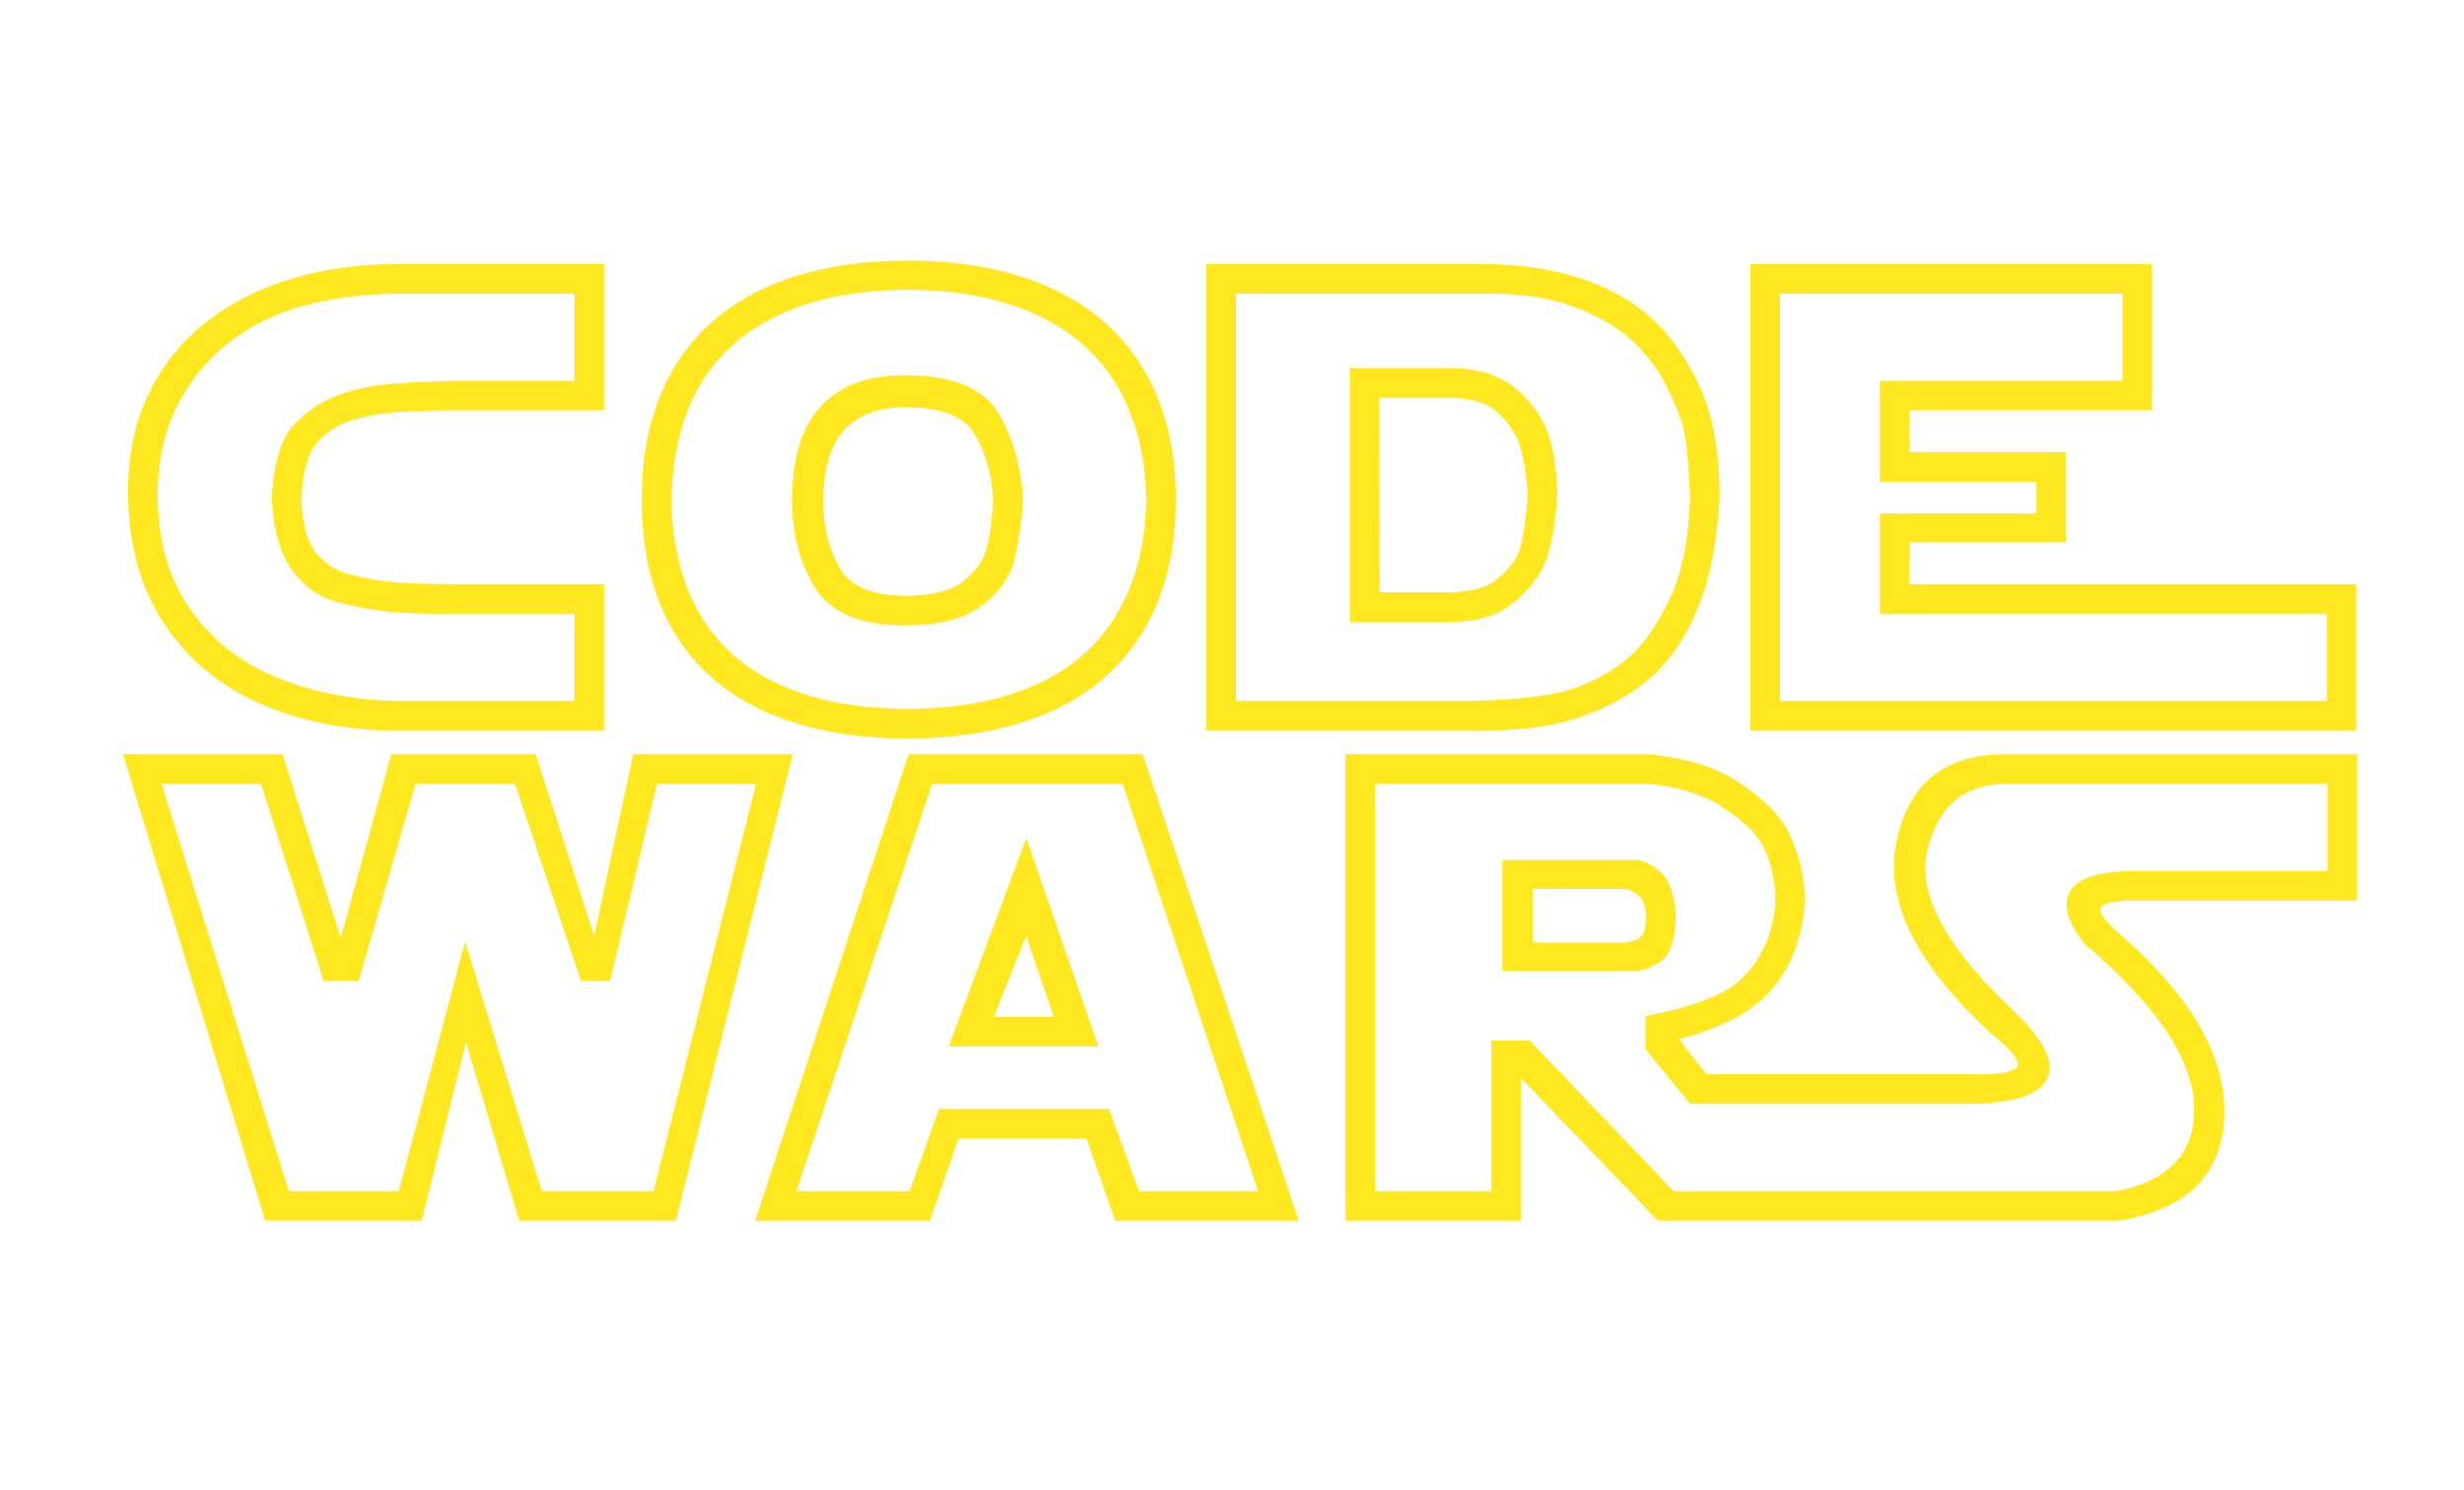
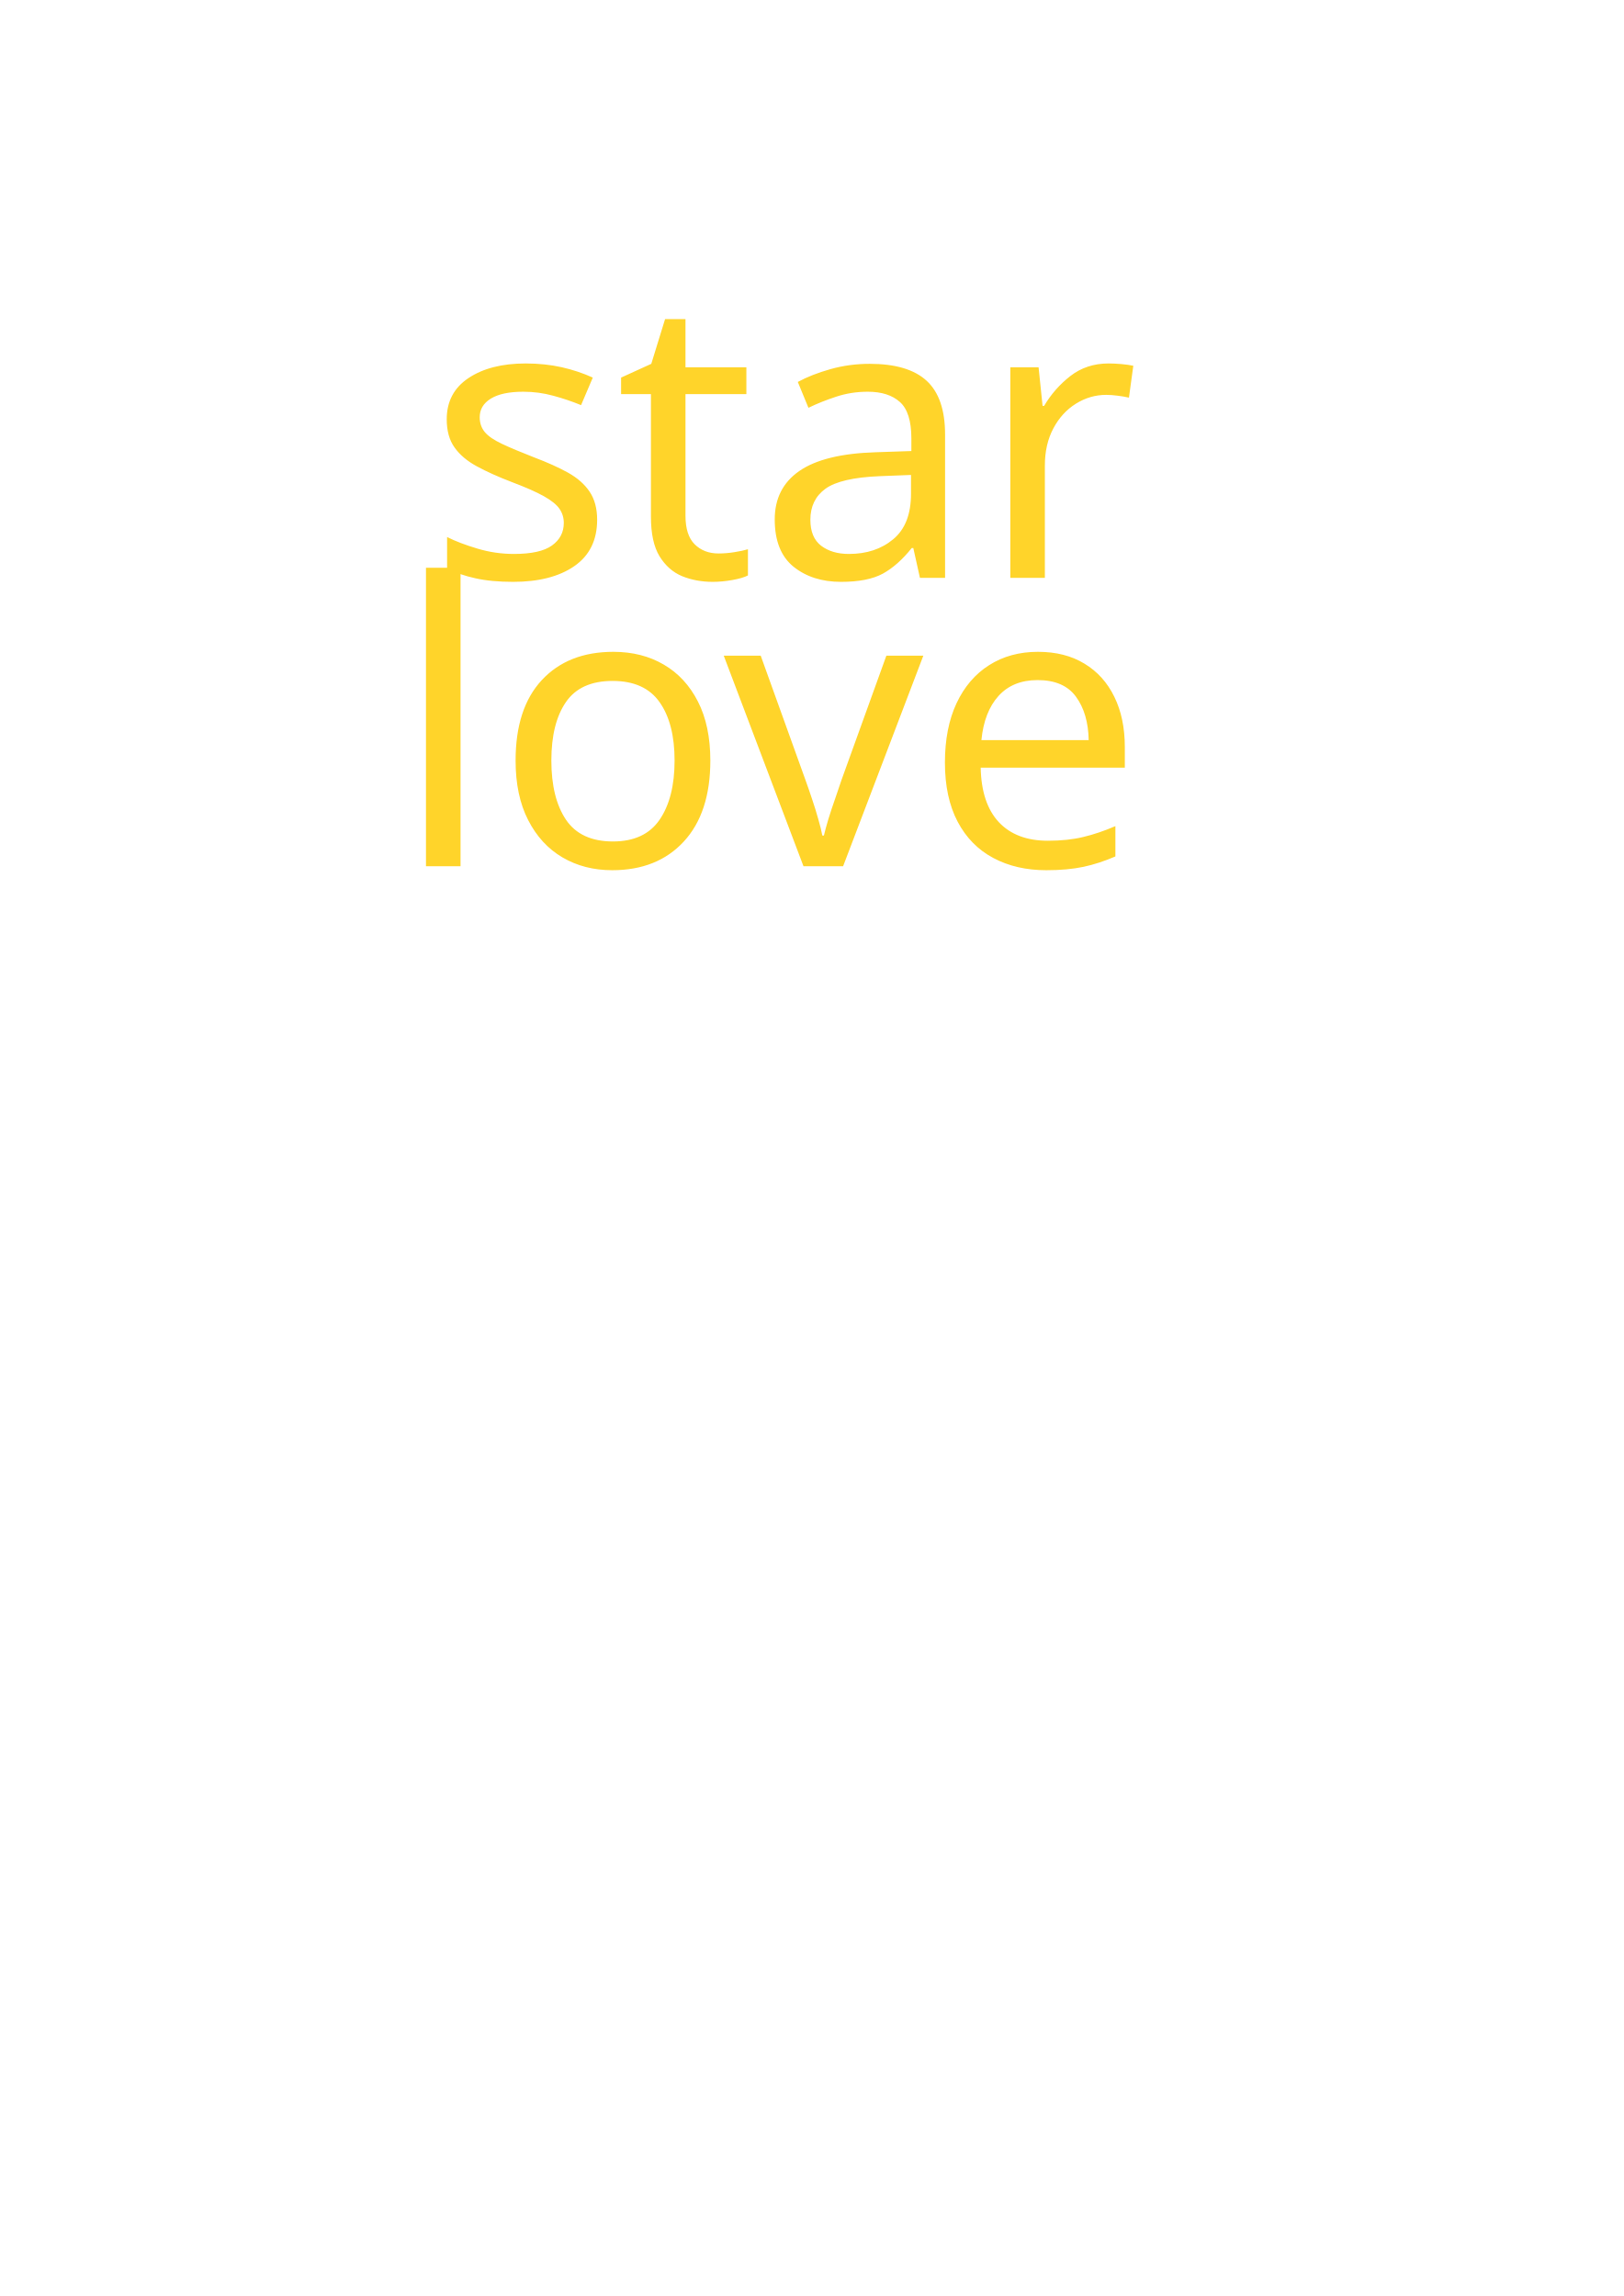
- <svg xmlns="http://www.w3.org/2000/svg" version="1.1" id="Layer_2_1_" x="0px" y="0px" width="693.615px" height="419.375px" viewBox="0 0 693.615 419.375" enable-background="new 0 0 693.615 419.375" xml:space="preserve">
-   <g>
-     <path fill="#FFE81F" stroke="#FFE81F" stroke-width="3" stroke-miterlimit="10" d="M662.016,214.718h-0.019v-0.878h-97.606   c-16.352,0-26.068,7.94-29.148,23.816c-3.081,15.879,5.688,33.297,26.305,52.254c12.5,9.836,10.367,14.516-6.398,14.041h-42.485   h-1.198h-31.86l-9.598-12.264c9.953-2.368,17.596-5.627,22.928-9.775c5.332-4.146,9.094-9.508,11.286-16.084   c2.191-6.576,2.813-12.648,1.866-18.219c-0.948-5.567-2.548-10.277-4.799-14.129c-2.252-3.852-6.487-7.85-12.708-11.998   c-6.221-4.146-14.485-6.693-24.794-7.643h-83.535v5.332h83.535c9.123,0.831,16.499,3.142,22.128,6.932   c5.628,3.793,9.376,7.303,11.241,10.531c1.867,3.23,3.14,7.303,3.822,12.219c0.68,4.919,0.088,10.073-1.777,15.463   c-1.867,5.393-5.037,9.953-9.51,13.686c-4.474,3.732-12.812,6.844-25.016,9.332v7.465l11.819,14.484h34.971h1.198h42.485   c22.513-0.592,26.305-8.233,11.375-22.928c-20.144-18.72-28.615-34.538-25.416-47.455c3.199-12.914,10.96-19.49,23.283-19.729   h92.293v27.549h-53.547c-19.67-0.355-24.765,5.63-15.285,17.951c20.38,17.301,30.807,32.823,31.281,46.566   c0.474,13.746-7.109,22.277-22.75,25.594h-83.72h-1.198h-41.014l-40.523-42.389h-8.62v42.389h-35.725V219.721h-5.332v117.111v1.451   v3.881h46.389v-42.389l40.701,42.389h44.124h1.198h83.72c18.484-3.08,27.904-12.559,28.26-28.438   c0.355-15.876-9.064-32.228-28.26-49.055c-10.724-8.887-8.473-13.092,6.754-12.619h58.86v-0.767h0.019V214.718z" />
-     <path fill="#FFE81F" stroke="#FFE81F" stroke-width="3" stroke-miterlimit="10" d="M73.889,196.744   c11.256,4.947,23.846,7.42,37.769,7.42h56.875v-0.166v-5.166v-27.548v-3.848v-1.484h-40.168c-8.176,0-14.338-0.207-18.484-0.622   c-4.147-0.414-8.176-1.155-12.086-2.222s-7.229-3.229-9.953-6.487c-2.726-3.257-4.236-8.678-4.532-16.263   c0.414-7.82,1.925-13.271,4.532-16.352c2.606-3.08,5.599-5.243,8.976-6.487s7.228-2.133,11.553-2.666   c4.324-0.533,10.989-0.8,19.995-0.8h40.168v-0.634v-4.698V81.172v-5.315V75.84h-56.875c-10.072,0-19.566,1.289-28.482,3.866   c-8.917,2.577-16.811,6.487-23.683,11.73c-6.873,5.243-12.25,11.819-16.13,19.729c-3.881,7.909-5.82,16.9-5.82,26.971   c0,14.338,3.244,26.453,9.73,36.347C53.761,184.378,62.632,191.799,73.889,196.744z M48.739,113.165   c3.673-7.109,8.62-13.093,14.841-17.951c6.221-4.857,13.359-8.383,21.417-10.575c8.057-2.191,16.943-3.346,26.66-3.466H163.2   v27.549h-34.836c-9.064,0.178-15.951,0.548-20.662,1.111c-4.709,0.564-8.99,1.615-12.841,3.155   c-3.852,1.542-7.465,3.999-10.842,7.376s-5.392,10.042-6.043,19.995c0.533,8.651,2.369,15.107,5.51,19.373   c3.14,4.266,7.021,7.021,11.642,8.265s9.301,2.133,14.041,2.666c4.739,0.533,11.138,0.742,19.195,0.622H163.2v27.548h-51.543   c-12.797-0.235-24.409-2.546-34.836-6.932c-10.428-4.383-18.722-11.077-24.883-20.083c-6.162-9.005-9.184-20.231-9.064-33.681   C43.11,128.598,45.065,120.274,48.739,113.165z" />
-     <path fill="#FFE81F" stroke="#FFE81F" stroke-width="3" stroke-miterlimit="10" d="M254.677,174.572   c9.301,0,16.247-1.762,20.84-5.288c4.59-3.524,7.449-7.554,8.575-12.086c1.125-4.532,1.925-9.967,2.399-16.307   c-0.475-9.064-2.696-16.958-6.665-23.683c-3.97-6.723-12.353-10.086-25.149-10.086c-20.144,0-30.215,11.257-30.215,33.77   c0,9.006,2.044,16.871,6.132,23.594C234.682,171.21,242.709,174.572,254.677,174.572z M255.032,113.165   c10.486,0,17.373,2.786,20.662,8.354c3.287,5.569,5.079,12.117,5.376,19.64c-0.297,5.332-0.919,9.864-1.866,13.597   c-0.948,3.732-3.318,7.08-7.109,10.042c-3.792,2.963-9.479,4.443-17.062,4.443c-9.895,0-16.5-2.799-19.817-8.398   c-3.318-5.599-4.977-12.16-4.977-19.684C230.238,122.496,238.503,113.165,255.032,113.165z" />
-     <path fill="#FFE81F" stroke="#FFE81F" stroke-width="3" stroke-miterlimit="10" d="M215.798,198.877   c11.048,5.008,24.274,7.51,39.679,7.51c15.403,0,28.659-2.488,39.769-7.465c11.107-4.977,19.595-12.411,25.46-22.306   c5.865-9.894,8.798-21.861,8.798-35.902s-2.933-25.994-8.798-35.858S306.338,87.526,295.2,82.461   c-11.139-5.065-24.38-7.598-39.724-7.598c-11.553,0-21.892,1.437-31.015,4.31c-9.124,2.875-16.826,7.096-23.105,12.664   c-6.28,5.569-11.05,12.428-14.308,20.573c-3.259,8.146-4.888,17.582-4.888,28.304c0,14.161,2.844,26.142,8.531,35.947   C196.38,186.466,204.747,193.871,215.798,198.877z M192.337,114.631c2.99-7.494,7.39-13.788,13.196-18.884   c5.806-5.095,12.915-8.976,21.328-11.642c8.412-2.666,17.951-3.999,28.615-3.999c14.159,0,26.378,2.341,36.657,7.021   c10.278,4.681,18.129,11.553,23.551,20.617c5.42,9.064,8.249,20.055,8.486,32.97c-0.237,12.856-3.066,23.832-8.486,32.925   c-5.422,9.095-13.257,15.938-23.506,20.528c-10.25,4.592-22.483,6.888-36.702,6.888s-26.424-2.311-36.613-6.932   c-10.19-4.622-17.907-11.434-23.149-20.44c-5.244-9.005-7.984-20.024-8.221-33.059   C187.729,130.791,189.344,122.126,192.337,114.631z" />
-     <path fill="#FFE81F" stroke="#FFE81F" stroke-width="3" stroke-miterlimit="10" d="M432.317,160.309   c2.339-3.879,3.865-10.827,4.576-20.839c-0.237-9.183-1.586-15.965-4.043-20.351c-2.46-4.384-5.614-7.805-9.465-10.264   c-3.852-2.458-8.887-3.688-15.107-3.688H381.44v68.428h27.016c6.102,0,11.02-1.244,14.752-3.732S429.976,164.189,432.317,160.309z    M408.456,168.262h-21.595l-0.089-57.764h21.506c5.924,0.12,10.354,1.348,13.285,3.688c2.934,2.341,5.199,5.185,6.799,8.531   c1.6,3.348,2.666,8.931,3.199,16.751c-0.711,9.302-1.793,15.256-3.244,17.862c-1.452,2.608-3.599,5.036-6.442,7.287   C419.031,166.871,414.558,168.084,408.456,168.262z" />
-     <path fill="#FFE81F" stroke="#FFE81F" stroke-width="3" stroke-miterlimit="10" d="M443.958,200.609   c7.79-2.605,14.382-6.278,19.773-11.019c5.391-4.739,9.716-11.197,12.975-19.373c3.258-8.176,5.213-18.247,5.865-30.215   c0-12.322-1.793-22.424-5.377-30.304c-3.585-7.878-8.028-14.219-13.33-19.018c-5.303-4.799-11.908-8.472-19.816-11.02   c-7.91-2.546-16.989-3.821-27.238-3.821h-75.715v128.324h73.582C426.407,204.4,436.167,203.218,443.958,200.609z M346.427,81.172   h70.383c10.309-0.236,19.165,1.008,26.571,3.732c7.405,2.726,13.182,6.103,17.329,10.131c4.146,4.03,7.198,7.969,9.153,11.819   c1.955,3.852,3.555,7.465,4.799,10.842s2.103,10.812,2.577,22.306c-0.355,11.968-2.252,21.595-5.688,28.882   c-3.437,7.287-7.169,12.797-11.197,16.529c-4.029,3.732-9.095,6.813-15.196,9.243c-6.103,2.43-16.263,3.82-30.481,4.176h-68.25   V81.172z" />
-     <path fill="#FFE81F" stroke="#FFE81F" stroke-width="3" stroke-miterlimit="10" d="M661.779,165.952H536.02V151.2h44.078v-22.395   H536.02v-14.752h68.25V75.84H494.252v128.324h167.527V165.952z M656.447,198.832H499.584V81.172h99.354v27.549h-68.25v25.416   h44.078v11.908h-44.078v25.238h125.76V198.832z" />
-     <path fill="#FFE81F" stroke="#FFE81F" stroke-width="3" stroke-miterlimit="10" d="M179.463,213.84l-11.908,55.453l-17.862-55.453   h-38.391l-15.285,55.453L78.421,213.84H36.653l39.102,128.324h41.768l13.508-54.387l16.263,54.387h41.768l32.17-128.324H179.463z    M185.15,336.832h-33.77l-20.351-66.297l-17.595,66.297H80.198l-36.791-117.66H74.6l17.596,55.453h7.643l15.996-55.453h30.215   l18.573,55.453h5.954l13.152-55.453h31.015L185.15,336.832z" />
-     <path fill="#FFE81F" stroke="#FFE81F" stroke-width="3" stroke-miterlimit="10" d="M269.219,293.109h37.857l-18.218-52.697   L269.219,293.109z M298.723,287.777h-21.15l11.375-28.615L298.723,287.777z" />
-     <path fill="#FFE81F" stroke="#FFE81F" stroke-width="3" stroke-miterlimit="10" d="M256.866,213.84l-42.212,128.324h46.033   l8.087-23.105h38.124l8.087,23.105h48.521L320.584,213.84H256.866z M319.518,336.832l-8.354-23.105h-45.767l-8.265,23.105h-35.014   l39.19-117.66h55.809l39.102,117.66H319.518z" />
-     <path fill="#FFE81F" stroke="#FFE81F" stroke-width="3" stroke-miterlimit="10" d="M466.585,269.471   c2.223-1.539,3.451-5.361,3.688-11.463c-0.415-5.865-1.777-9.731-4.088-11.598s-4.266-2.799-5.865-2.799h-35.902v28.17h35.991   C462.305,271.781,464.364,271.013,466.585,269.471z M429.928,266.895v-18.129h27.371c1.185,0,2.68,0.607,4.487,1.821   c1.807,1.215,2.858,3.659,3.155,7.331c-0.119,4.03-1.053,6.532-2.8,7.51c-1.748,0.978-3.332,1.467-4.754,1.467H429.928z" />
+ <svg xmlns="http://www.w3.org/2000/svg" width="210mm" height="297mm" viewBox="0 0 210 297" version="1.1" id="svg8">
+   <defs id="defs2" />
+   <g id="layer1">
+     <flowRoot xml:space="preserve" id="flowRoot3783" style="font-style:normal;font-weight:normal;font-size:40px;line-height:1.25;font-family:sans-serif;letter-spacing:0px;word-spacing:0px;fill:#000000;fill-opacity:1;stroke:none" transform="scale(0.2645833)">
+       <flowRegion id="flowRegion3785">
+         <rect id="rect3787" width="605.714" height="245.714" x="125.714" y="216.805" />
+       </flowRegion>
+       <flowPara id="flowPara3789" />
+     </flowRoot>
+     <text xml:space="preserve" style="font-style:normal;font-variant:normal;font-weight:normal;font-stretch:normal;font-size:50.8px;line-height:1.25;font-family:'Star Jedi Outline';-inkscape-font-specification:'Star Jedi Outline, Normal';font-variant-ligatures:normal;font-variant-caps:normal;font-variant-numeric:normal;font-feature-settings:normal;text-align:start;letter-spacing:0px;word-spacing:0px;writing-mode:lr;text-anchor:start;fill:#000000;fill-opacity:1;stroke:none;stroke-width:0.265;" x="55.185" y="74.75" id="text3793">
+       <tspan x="55.185" y="74.75" style="stroke-width:0.265;-inkscape-font-specification:'Star Jedi Outline, Normal';font-family:'Star Jedi Outline';font-weight:normal;font-style:normal;font-stretch:normal;font-variant:normal;font-size:50.8px;text-anchor:start;text-align:start;writing-mode:lr;font-variant-ligatures:normal;font-variant-caps:normal;font-variant-numeric:normal;font-feature-settings:normal;fill:#ffd42a;" id="tspan3795">star</tspan>
+     </text>
+     <text xml:space="preserve" style="font-style:normal;font-variant:normal;font-weight:normal;font-stretch:normal;font-size:22.578px;line-height:1.25;font-family:'Star Jedi Outline';-inkscape-font-specification:'Star Jedi Outline, Normal';font-variant-ligatures:normal;font-variant-caps:normal;font-variant-numeric:normal;font-feature-settings:normal;text-align:start;letter-spacing:0px;word-spacing:0px;writing-mode:lr-tb;text-anchor:start;fill:#000000;fill-opacity:1;stroke:none;stroke-width:0.265" x="120.952" y="94.405" id="text3801">
+       <tspan id="tspan3799" x="120.952" y="114.459" style="stroke-width:0.265" />
+       <tspan x="120.952" y="142.681" style="stroke-width:0.265" id="tspan3803" />
+     </text>
+     <text xml:space="preserve" style="font-style:normal;font-variant:normal;font-weight:normal;font-stretch:normal;font-size:25.4px;font-family:'Star Jedi Outline';-inkscape-font-specification:'Star Jedi Outline, Normal';font-variant-ligatures:normal;font-variant-caps:normal;font-variant-numeric:normal;font-feature-settings:normal;text-align:start;letter-spacing:0px;word-spacing:0px;writing-mode:lr-tb;text-anchor:start;fill:#000000;fill-opacity:1;stroke:none;stroke-width:0.265" x="390.071" y="26.369" id="text4641">
+       <tspan id="tspan4639" x="390.071" y="48.93" style="stroke-width:0.265" />
+     </text>
+     <text xml:space="preserve" style="font-style:normal;font-variant:normal;font-weight:normal;font-stretch:normal;font-size:50.8px;line-height:1.25;font-family:'Star Jedi Outline';-inkscape-font-specification:'Star Jedi Outline, Normal';font-variant-ligatures:normal;font-variant-caps:normal;font-variant-numeric:normal;font-feature-settings:normal;text-align:start;letter-spacing:0px;word-spacing:0px;writing-mode:lr-tb;text-anchor:start;fill:#000000;fill-opacity:1;stroke:none;stroke-width:0.265" x="115.995" y="108.04" id="text4764">
+       <tspan id="tspan4762" x="115.995" y="153.162" style="stroke-width:0.265" />
+     </text>
+     <text xml:space="preserve" style="font-style:normal;font-variant:normal;font-weight:normal;font-stretch:normal;font-size:50.8px;line-height:1.25;font-family:'Star Jedi Outline';-inkscape-font-specification:'Star Jedi Outline, Normal';font-variant-ligatures:normal;font-variant-caps:normal;font-variant-numeric:normal;font-feature-settings:normal;text-align:start;letter-spacing:0px;word-spacing:0px;writing-mode:lr-tb;text-anchor:start;fill:#000000;fill-opacity:1;stroke:none;stroke-width:0.265" x="56.661" y="111.782" id="text4768">
+       <tspan id="tspan4766" x="56.661" y="156.904" style="stroke-width:0.265" />
+     </text>
+     <text xml:space="preserve" style="font-style:normal;font-variant:normal;font-weight:normal;font-stretch:normal;font-size:50.8px;line-height:1.25;font-family:'Star Jedi Outline';-inkscape-font-specification:'Star Jedi Outline, Normal';font-variant-ligatures:normal;font-variant-caps:normal;font-variant-numeric:normal;font-feature-settings:normal;text-align:start;letter-spacing:0px;word-spacing:0px;writing-mode:lr-tb;text-anchor:start;fill:#000000;fill-opacity:1;stroke:none;stroke-width:0.265" x="50.781" y="112.049" id="text4772">
+       <tspan id="tspan4770" x="50.781" y="112.049" style="stroke-width:0.265;-inkscape-font-specification:'Star Jedi Outline, Normal';font-family:'Star Jedi Outline';font-weight:normal;font-style:normal;font-stretch:normal;font-variant:normal;font-size:50.8px;text-anchor:start;text-align:start;writing-mode:lr;font-variant-ligatures:normal;font-variant-caps:normal;font-variant-numeric:normal;font-feature-settings:normal;fill:#ffd42a">love</tspan>
+     </text>
+   </g>
+   <g id="layer2">
+     <flowRoot xml:space="preserve" id="flowRoot3806" style="fill:black;fill-opacity:1;stroke:none;font-family:'Star Jedi Outline';font-style:normal;font-weight:normal;font-size:85.333px;line-height:1.25;letter-spacing:0px;word-spacing:0px;-inkscape-font-specification:'Star Jedi Outline, Normal';font-stretch:normal;font-variant:normal;text-anchor:start;text-align:start;writing-mode:lr;font-variant-ligatures:normal;font-variant-caps:normal;font-variant-numeric:normal;font-feature-settings:normal">
+       <flowRegion id="flowRegion3808">
+         <rect id="rect3810" width="82.857" height="88.571" x="145.714" y="333.948" />
+       </flowRegion>
+       <flowPara id="flowPara3812" />
+     </flowRoot>
+     <text xml:space="preserve" style="font-style:normal;font-variant:normal;font-weight:normal;font-stretch:normal;font-size:22.578px;line-height:1.25;font-family:'Star Jedi Outline';-inkscape-font-specification:'Star Jedi Outline, Normal';font-variant-ligatures:normal;font-variant-caps:normal;font-variant-numeric:normal;font-feature-settings:normal;text-align:start;letter-spacing:0px;word-spacing:0px;writing-mode:lr-tb;text-anchor:start;fill:#000000;fill-opacity:1;stroke:none;stroke-width:0.265" x="71.06" y="98.94" id="text3816">
+       <tspan id="tspan3814" x="71.06" y="118.995" style="stroke-width:0.265" />
+     </text>
+     <text xml:space="preserve" style="font-style:normal;font-variant:normal;font-weight:normal;font-stretch:normal;font-size:22.578px;line-height:1.25;font-family:'Star Jedi Outline';-inkscape-font-specification:'Star Jedi Outline, Normal';font-variant-ligatures:normal;font-variant-caps:normal;font-variant-numeric:normal;font-feature-settings:normal;text-align:start;letter-spacing:0px;word-spacing:0px;writing-mode:lr-tb;text-anchor:start;fill:#000000;fill-opacity:1;stroke:none;stroke-width:0.265" x="57.452" y="77.774" id="text3820">
+       <tspan id="tspan3818" x="57.452" y="97.828" style="stroke-width:0.265" />
+     </text>
+     <text xml:space="preserve" style="font-style:normal;font-variant:normal;font-weight:normal;font-stretch:normal;font-size:22.578px;line-height:1.25;font-family:'Star Jedi Outline';-inkscape-font-specification:'Star Jedi Outline, Normal';font-variant-ligatures:normal;font-variant-caps:normal;font-variant-numeric:normal;font-feature-settings:normal;text-align:start;letter-spacing:0px;word-spacing:0px;writing-mode:lr-tb;text-anchor:start;fill:#ffcc00;fill-opacity:1;stroke:none;stroke-width:0.265" x="56.696" y="90.625" id="text3824">
+       <tspan id="tspan3822" x="56.696" y="110.679" style="font-style:normal;font-variant:normal;font-weight:normal;font-stretch:normal;font-size:50.8px;font-family:'Star Jedi Outline';-inkscape-font-specification:'Star Jedi Outline, Normal';font-variant-ligatures:normal;font-variant-caps:normal;font-variant-numeric:normal;font-feature-settings:normal;text-align:start;writing-mode:lr-tb;text-anchor:start;fill:#ffd42a;stroke-width:0.265" />
+     </text>
  </g>
</svg>
